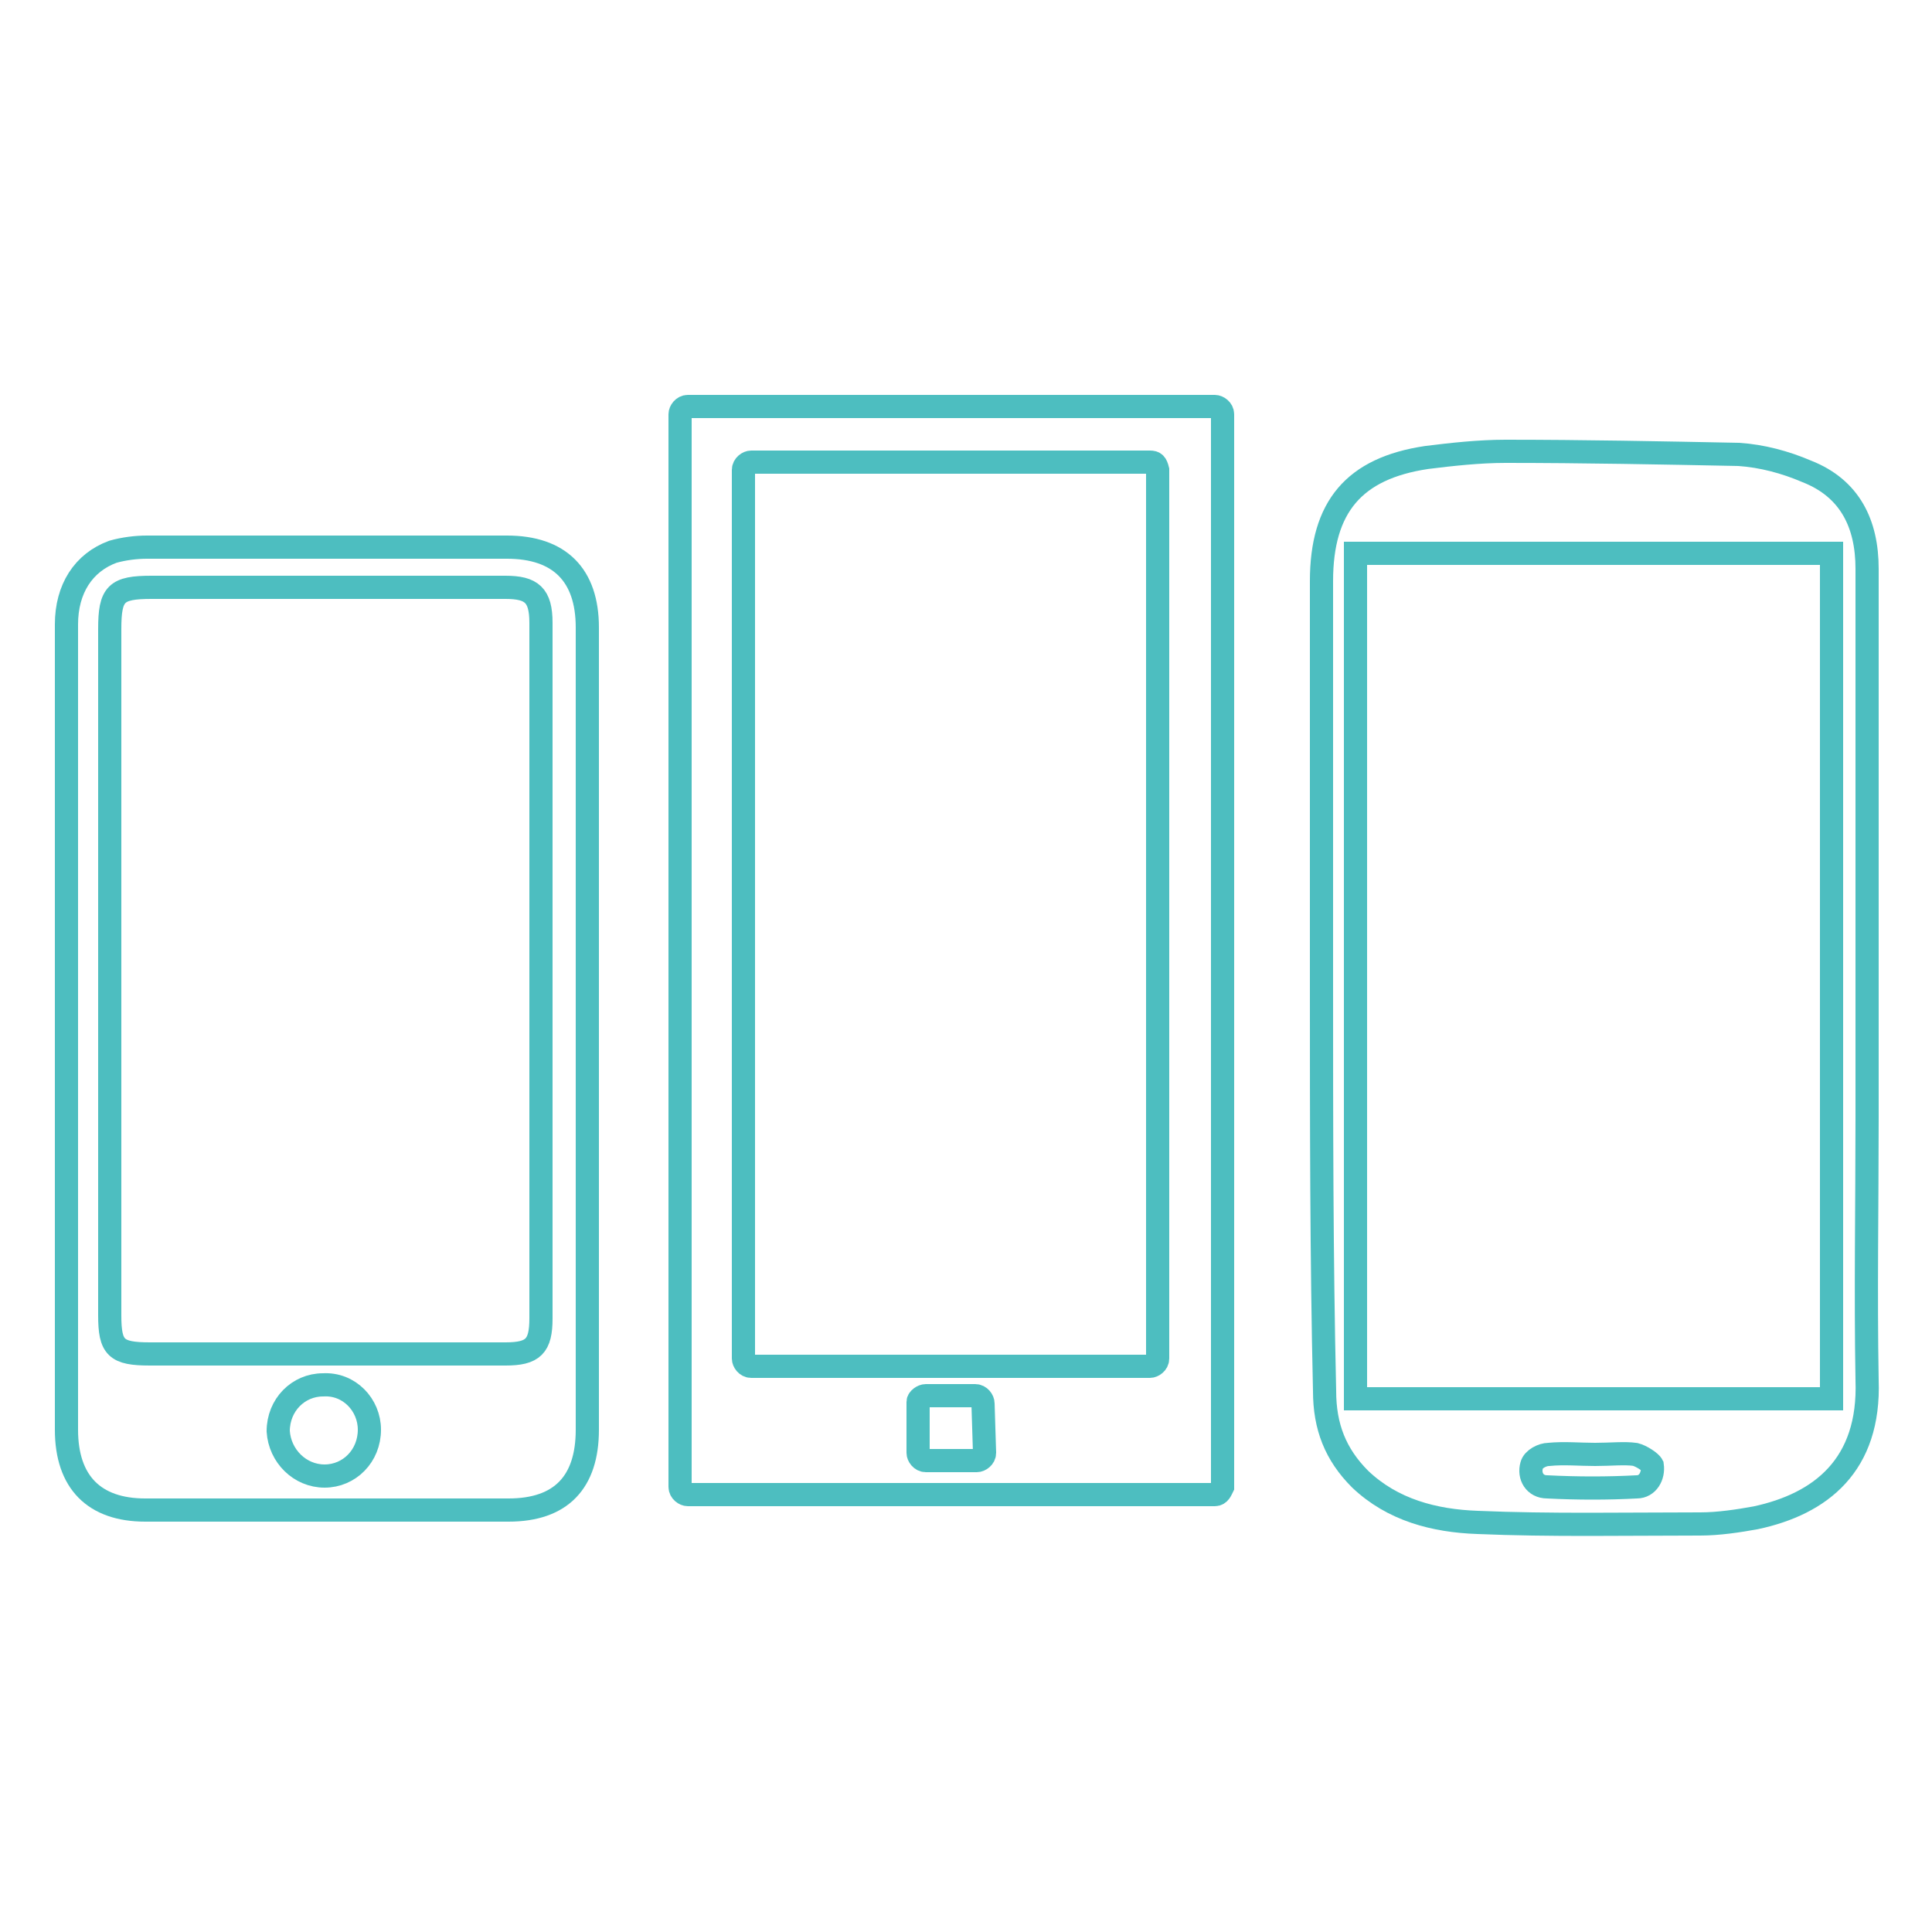
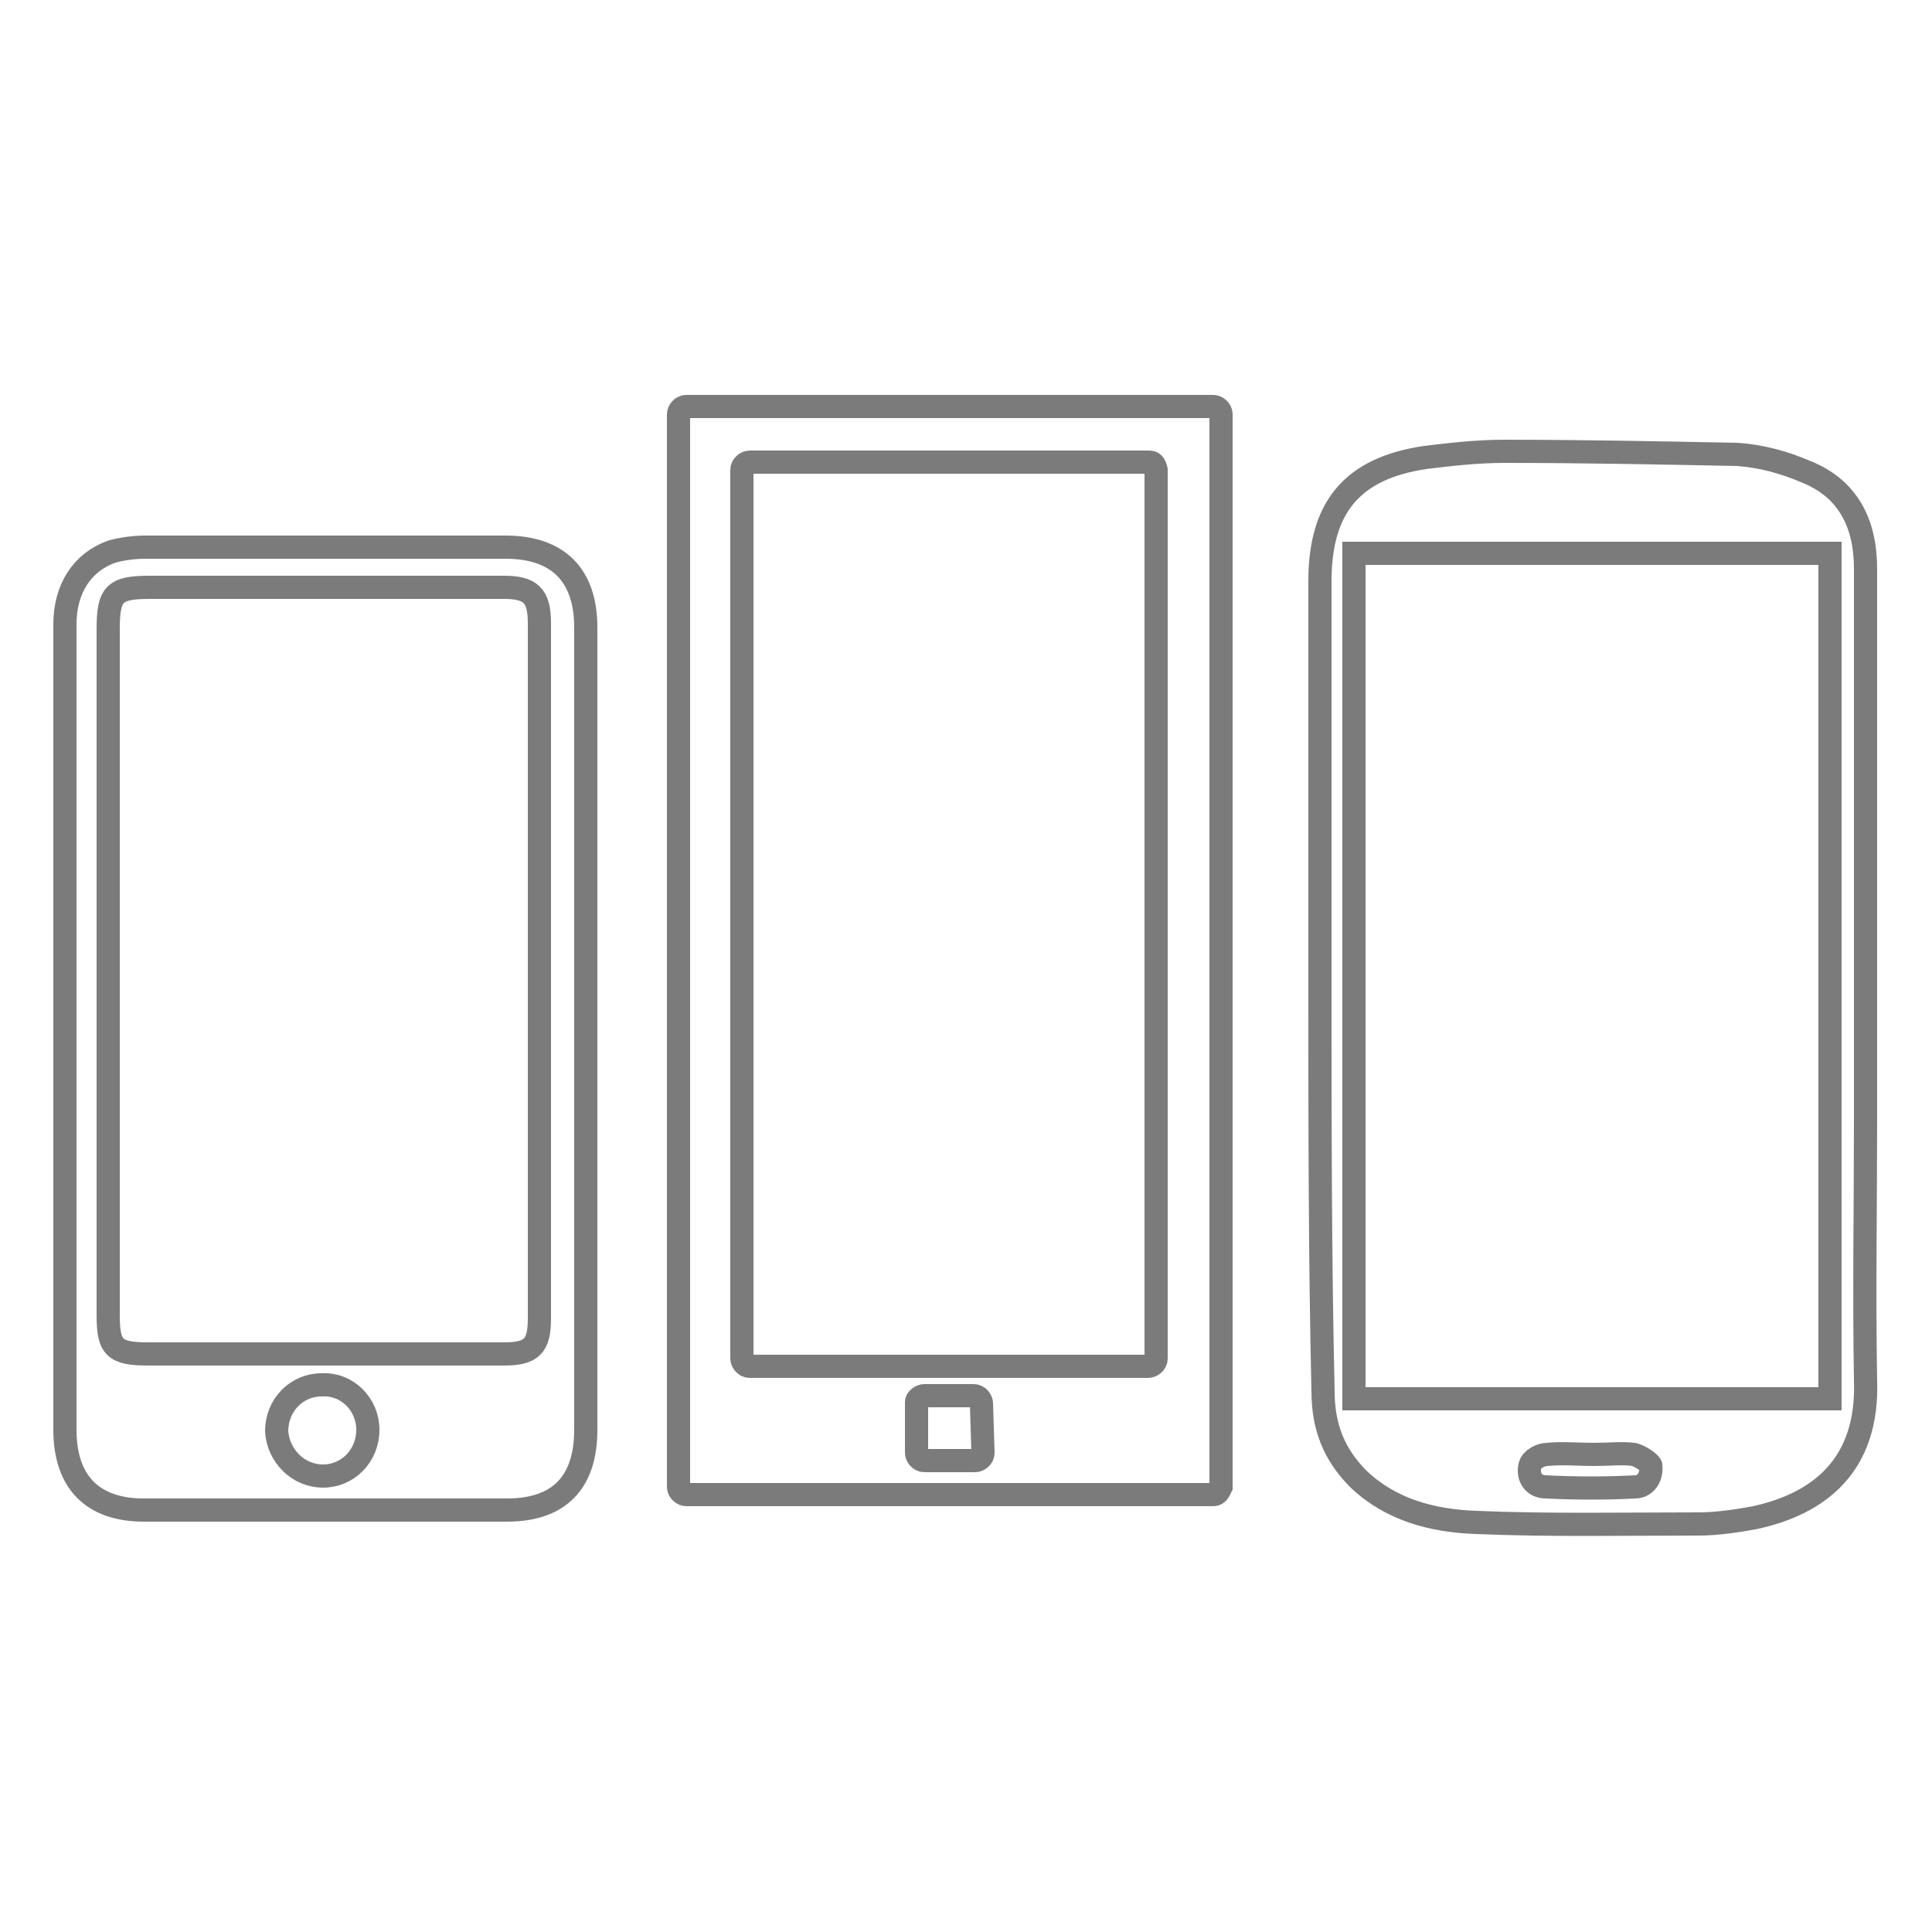
- <svg xmlns="http://www.w3.org/2000/svg" version="1.1" id="Layer_1" x="0px" y="0px" viewBox="-391.5 218.5 125 125" style="enable-background:new -391.5 218.5 125 125;" xml:space="preserve">
+ <svg xmlns="http://www.w3.org/2000/svg" version="1.1" id="Layer_1" x="0px" y="0px" viewBox="-417 218 125 125" style="enable-background:new -417 218 125 125;" xml:space="preserve">
  <style type="text/css">
- 	.st0{fill:none;stroke:#4DBEC0;stroke-width:1.5;stroke-miterlimit:10;}
+ 	.st0{fill:none;stroke:#7B7B7B;stroke-width:1.5;stroke-miterlimit:10;}
</style>
  <g>
-     <path id="XMLID_9134_" class="st0" d="M-387.2,284.9c0-8.7,0-17.3,0-26c0-2.3,1.1-4,3-4.7c0.7-0.2,1.5-0.3,2.2-0.3   c7.8,0,15.5,0,23.3,0c3.4,0,5.2,1.8,5.2,5.2c0,17.3,0,34.6,0,51.9c0,3.4-1.7,5.2-5.1,5.2c-7.8,0-15.7,0-23.5,0   c-3.3,0-5.1-1.8-5.1-5.2C-387.2,302.2-387.2,293.5-387.2,284.9z M-384.4,281.4c0,7.4,0,14.9,0,22.2c0,2.1,0.4,2.5,2.6,2.5   c7.6,0,15.3,0,23,0c1.8,0,2.3-0.5,2.3-2.3c0-15,0-30,0-45c0-1.8-0.6-2.3-2.3-2.3c-7.6,0-15.3,0-22.9,0c-2.3,0-2.7,0.4-2.7,2.7   C-384.4,266.7-384.4,274.1-384.4,281.4z M-370.5,314c1.6,0,2.9-1.3,2.9-3c0-1.6-1.3-3-3-2.9c-1.6,0-2.9,1.3-2.9,3   C-373.4,312.7-372.1,314-370.5,314z" />
-     <path id="XMLID_9129_" class="st0" d="M-306,282.1c0-8.7,0-17.3,0-26c0-4.8,2.1-7.3,6.8-8c1.6-0.2,3.4-0.4,5.1-0.4   c5,0,10.1,0.1,15.1,0.2c1.5,0.1,3,0.5,4.4,1.1c2.8,1.1,3.9,3.4,3.9,6.3c0,11.9,0,23.7,0,35.5c0,5.7-0.1,11.3,0,17   c0.2,5.5-3,8-7.2,8.9c-1.1,0.2-2.4,0.4-3.6,0.4c-4.8,0-9.7,0.1-14.4-0.1c-2.8-0.1-5.5-0.8-7.6-2.8c-1.6-1.6-2.3-3.4-2.3-5.7   C-306,299.9-306,291-306,282.1z M-273,309c0-18.2,0-36.4,0-54.7c-10.3,0-20.5,0-30.8,0c0,18.2,0,36.4,0,54.7   C-293.5,309-283.2,309-273,309z M-288.3,312.6c-1,0-2-0.1-3,0c-0.4,0-1,0.3-1.1,0.7c-0.2,0.7,0.2,1.4,1,1.4c2,0.1,3.9,0.1,5.8,0   c0.7,0,1.1-0.7,1-1.4c-0.1-0.2-0.7-0.6-1.1-0.7C-286.4,312.5-287.3,312.6-288.3,312.6z" />
-     <path id="XMLID_9124_" class="st0" d="M-312.9,315.2H-347c-0.2,0-0.5-0.2-0.5-0.5v-69.4c0-0.2,0.2-0.5,0.5-0.5h34.1   c0.2,0,0.5,0.2,0.5,0.5v69.4C-312.5,314.9-312.6,315.2-312.9,315.2z M-317.1,248.4h-25.8c-0.2,0-0.5,0.2-0.5,0.5v57.5   c0,0.2,0.2,0.5,0.5,0.5h25.8c0.2,0,0.5-0.2,0.5-0.5v-57.5C-316.7,248.5-316.8,248.4-317.1,248.4z M-327.9,309.3   c0-0.2-0.2-0.5-0.5-0.5c-1.1,0-2.1,0-3.2,0c-0.2,0-0.5,0.2-0.5,0.4c0,1.1,0,2.2,0,3.3c0,0.2,0.2,0.5,0.5,0.5h3.3   c0.2,0,0.5-0.2,0.5-0.5L-327.9,309.3L-327.9,309.3z" />
+     <path id="XMLID_9134_" class="st0" d="M-412.8,284.4c0-8.7,0-17.3,0-26c0-2.3,1.1-4,3-4.7c0.7-0.2,1.5-0.3,2.2-0.3   c7.8,0,15.5,0,23.3,0c3.4,0,5.2,1.8,5.2,5.2c0,17.3,0,34.6,0,51.9c0,3.4-1.7,5.2-5.1,5.2c-7.8,0-15.7,0-23.5,0   c-3.3,0-5.1-1.8-5.1-5.2C-412.8,301.7-412.8,293-412.8,284.4z M-410,280.9c0,7.4,0,14.9,0,22.2c0,2.1,0.4,2.5,2.6,2.5   c7.6,0,15.3,0,23,0c1.8,0,2.3-0.5,2.3-2.3c0-15,0-30,0-45c0-1.8-0.6-2.3-2.3-2.3c-7.6,0-15.3,0-22.9,0c-2.3,0-2.7,0.4-2.7,2.7   C-410,266.2-410,273.6-410,280.9z M-396.1,313.5c1.6,0,2.9-1.3,2.9-3c0-1.6-1.3-3-3-2.9c-1.6,0-2.9,1.3-2.9,3   C-399,312.2-397.7,313.5-396.1,313.5z" />
+     <path id="XMLID_9129_" class="st0" d="M-331.6,281.6c0-8.7,0-17.3,0-26c0-4.8,2.1-7.3,6.8-8c1.6-0.2,3.4-0.4,5.1-0.4   c5,0,10.1,0.1,15.1,0.2c1.5,0.1,3,0.5,4.4,1.1c2.8,1.1,3.9,3.4,3.9,6.3c0,11.9,0,23.7,0,35.5c0,5.7-0.1,11.3,0,17   c0.2,5.5-3,8-7.2,8.9c-1.1,0.2-2.4,0.4-3.6,0.4c-4.8,0-9.7,0.1-14.4-0.1c-2.8-0.1-5.5-0.8-7.6-2.8c-1.6-1.6-2.3-3.4-2.3-5.7   C-331.6,299.4-331.6,290.5-331.6,281.6z M-298.6,308.5c0-18.2,0-36.4,0-54.7c-10.3,0-20.5,0-30.8,0c0,18.2,0,36.4,0,54.7   C-319.1,308.5-308.8,308.5-298.6,308.5z M-313.9,312.1c-1,0-2-0.1-3,0c-0.4,0-1,0.3-1.1,0.7c-0.2,0.7,0.2,1.4,1,1.4   c2,0.1,3.9,0.1,5.8,0c0.7,0,1.1-0.7,1-1.4c-0.1-0.2-0.7-0.6-1.1-0.7C-312,312-312.9,312.1-313.9,312.1z" />
+     <path id="XMLID_9124_" class="st0" d="M-338.5,314.7h-34.1c-0.2,0-0.5-0.2-0.5-0.5v-69.4c0-0.2,0.2-0.5,0.5-0.5h34.1   c0.2,0,0.5,0.2,0.5,0.5v69.4C-338.1,314.4-338.2,314.7-338.5,314.7z M-342.7,247.9h-25.8c-0.2,0-0.5,0.2-0.5,0.5v57.5   c0,0.2,0.2,0.5,0.5,0.5h25.8c0.2,0,0.5-0.2,0.5-0.5v-57.5C-342.3,248-342.4,247.9-342.7,247.9z M-353.5,308.8   c0-0.2-0.2-0.5-0.5-0.5c-1.1,0-2.1,0-3.2,0c-0.2,0-0.5,0.2-0.5,0.4c0,1.1,0,2.2,0,3.3c0,0.2,0.2,0.5,0.5,0.5h3.3   c0.2,0,0.5-0.2,0.5-0.5L-353.5,308.8L-353.5,308.8z" />
  </g>
</svg>
